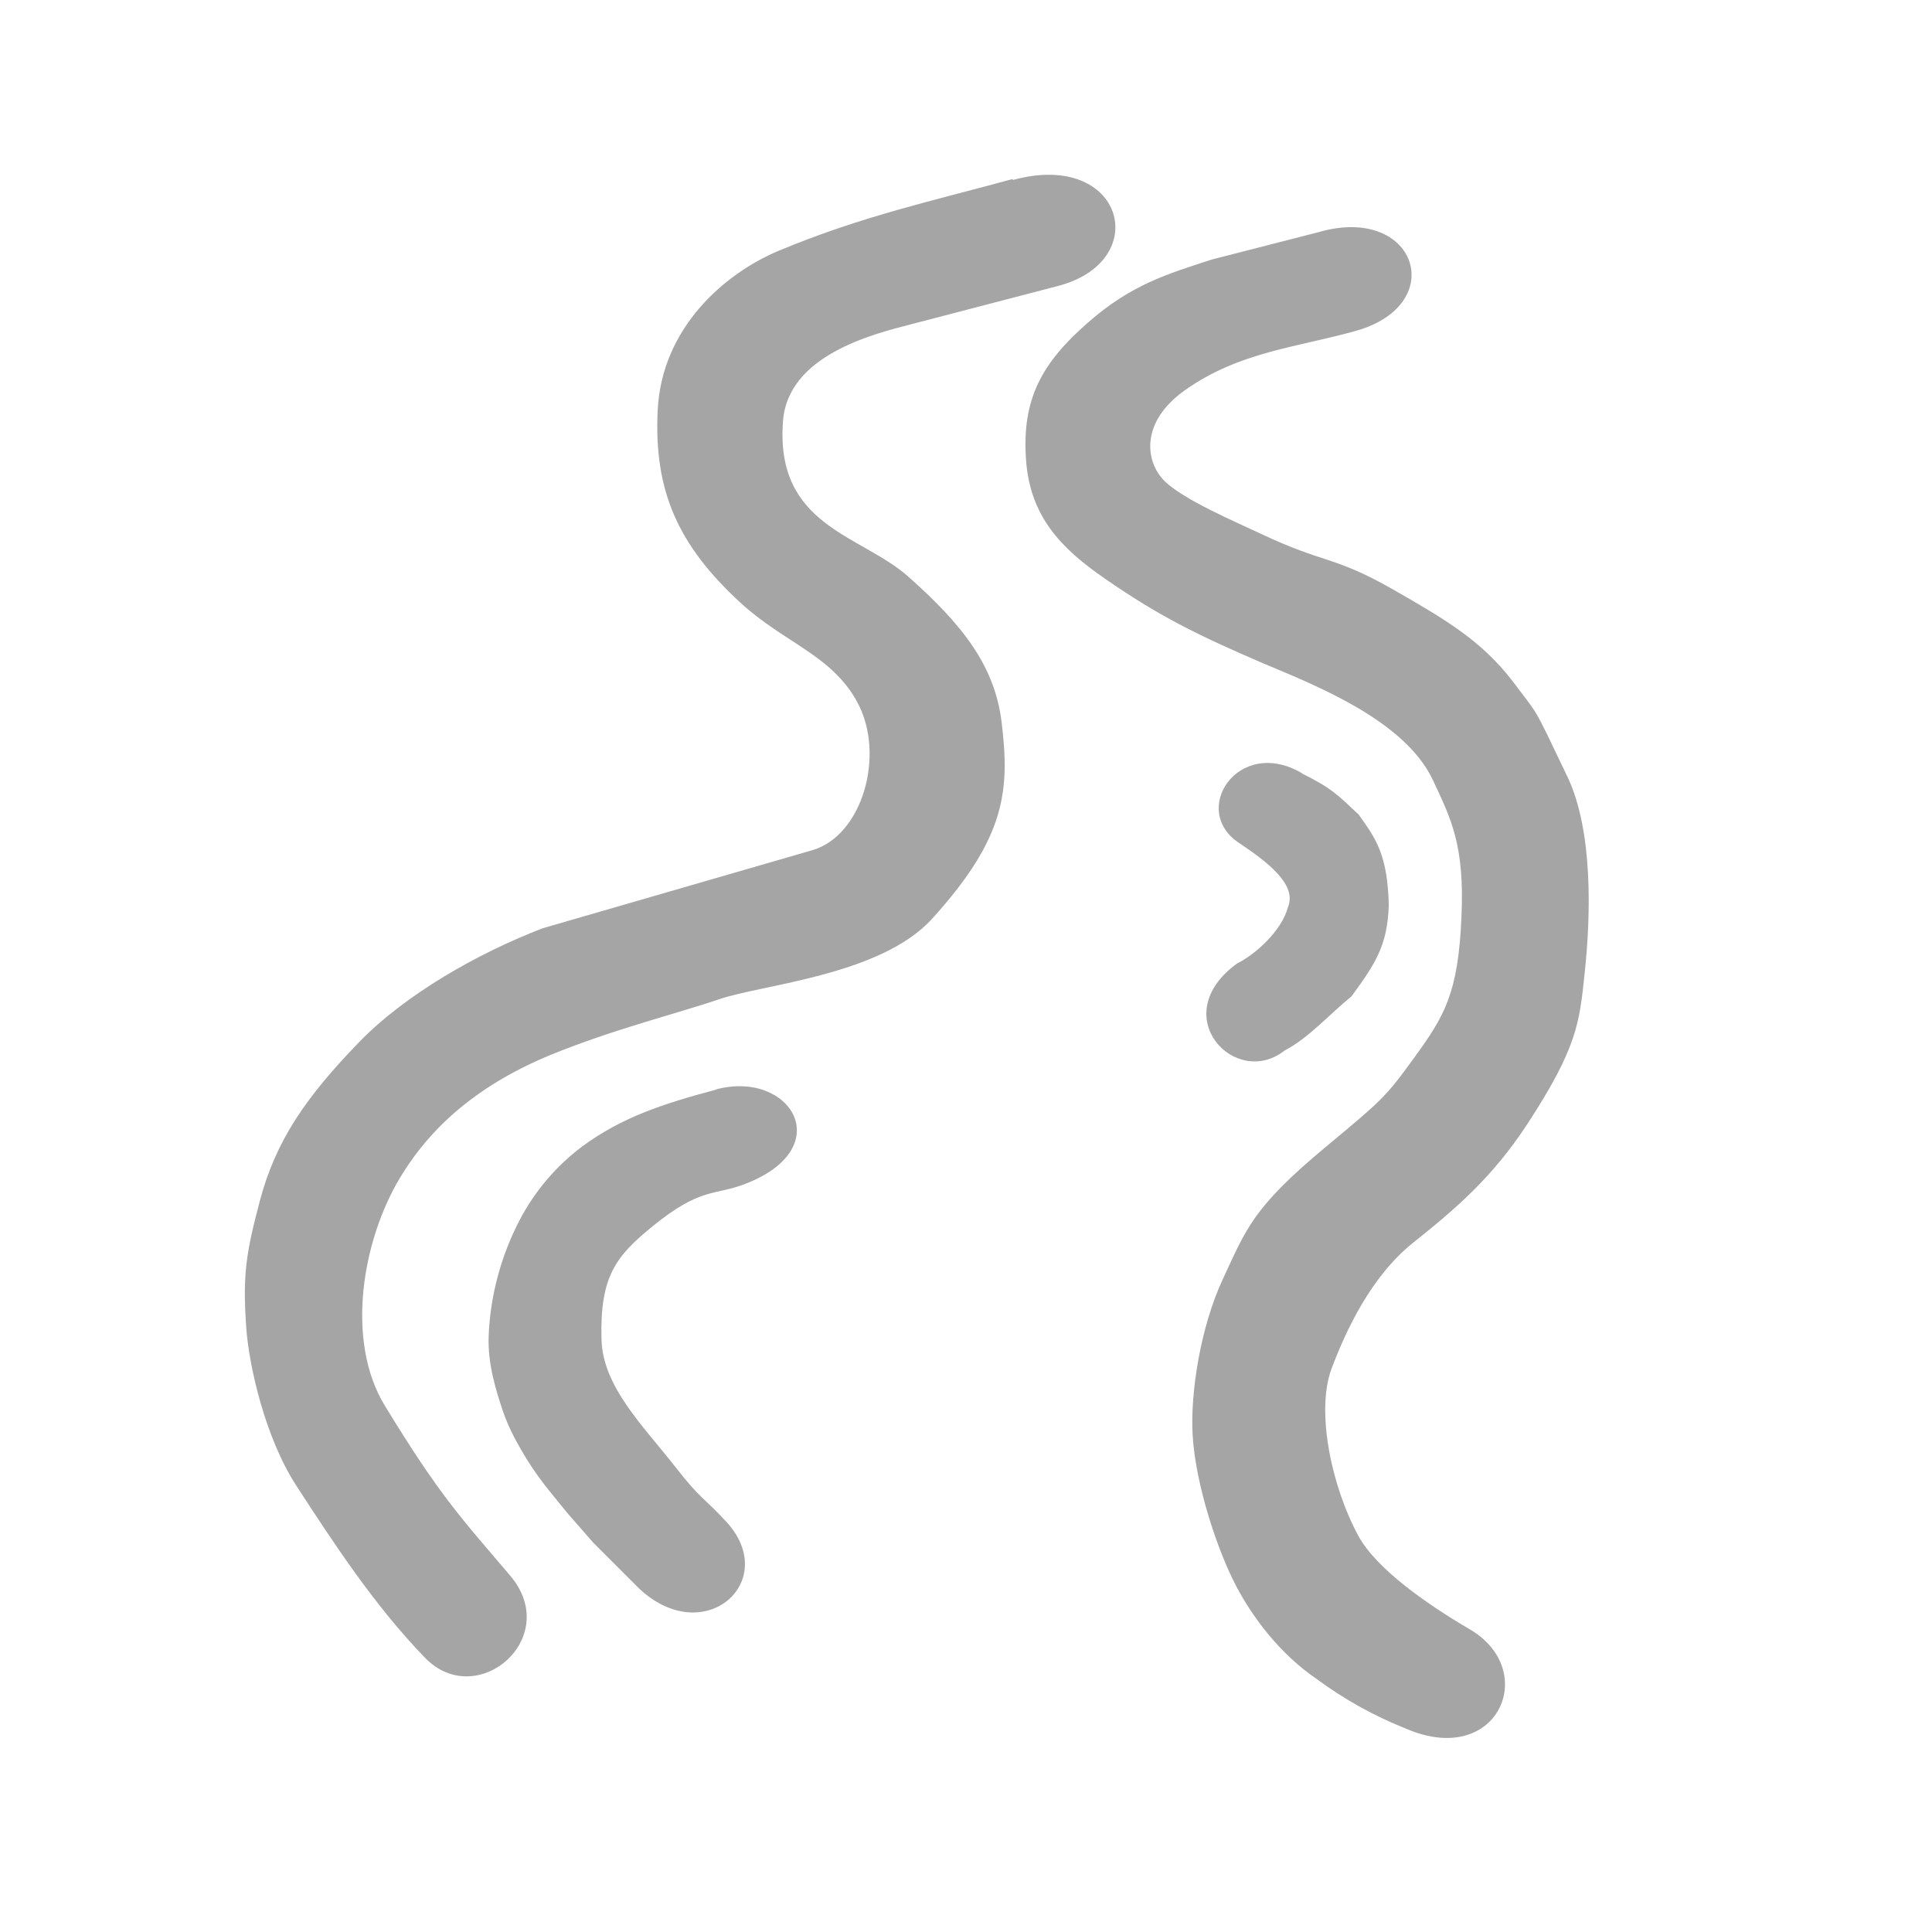
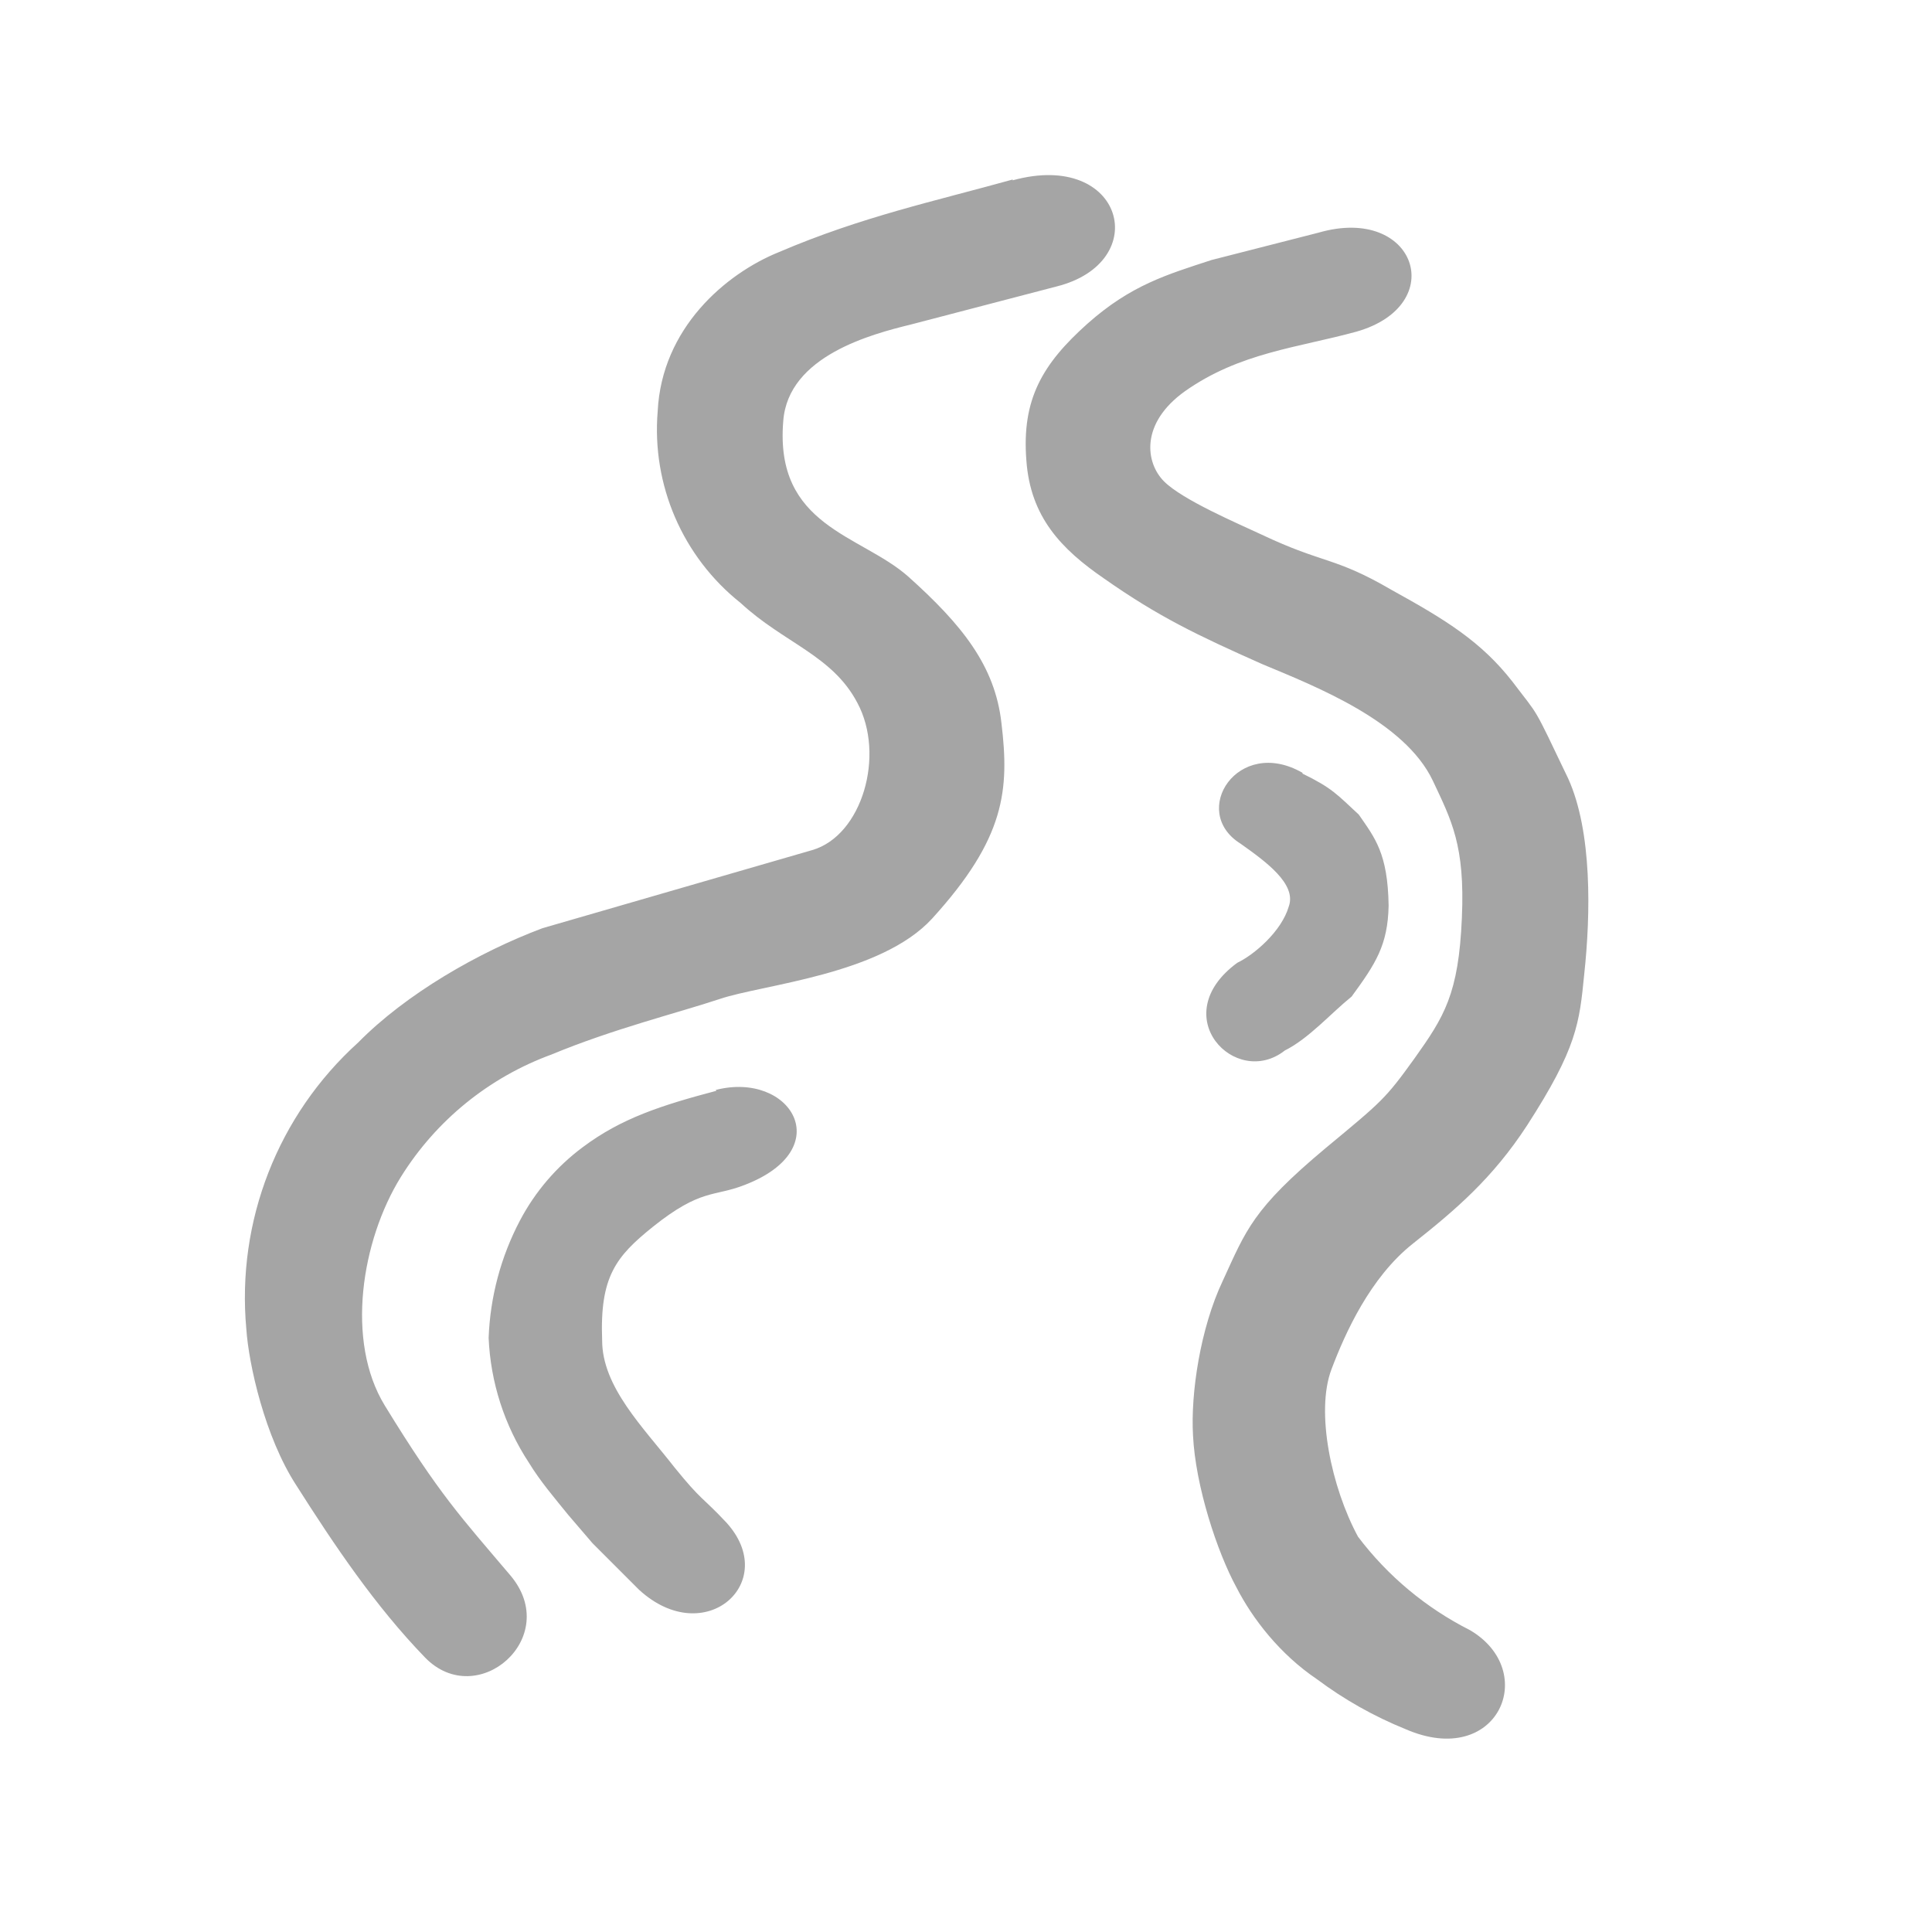
- <svg xmlns="http://www.w3.org/2000/svg" width="24" height="24">
-   <path d="M16.175 9.606c-.796-.47-1.41.474-.768.875.317.215.708.5.594.784-.08.305-.417.598-.634.704-.893.65-.017 1.565.592 1.08.297-.152.566-.46.83-.672.3-.41.446-.635.463-1.13-.015-.645-.17-.84-.374-1.128-.264-.248-.333-.326-.703-.51zm-7.28 3.93c-.676.18-1.172.347-1.655.7a2.71 2.71 0 0 0-.784.919c-.233.444-.37.954-.386 1.455-.01.314.078.63.18.927.075.22.192.427.316.625.144.23.32.435.492.645l.31.355.576.576c.814.754 1.756-.102 1.077-.836-.298-.322-.304-.26-.637-.686-.392-.502-.898-.99-.912-1.58-.02-.786.18-1.032.64-1.407.595-.483.758-.374 1.14-.52 1.17-.448.57-1.423-.357-1.176zm6.158-10.312c-.552.18-1 .31-1.54.785-.563.493-.823.94-.767 1.706.05.7.434 1.096.975 1.47.672.466 1.146.7 1.963 1.052.667.28 1.77.713 2.117 1.456.225.482.393.802.354 1.693-.04.956-.213 1.237-.585 1.75-.36.497-.402.53-1.104 1.114-.908.755-.986 1.018-1.278 1.645-.276.593-.402 1.41-.373 1.925.035.626.312 1.45.545 1.89.205.388.54.835.992 1.144a4.92 4.92 0 0 0 1.109.618c1.15.5 1.67-.724.797-1.232-.512-.3-1.158-.744-1.385-1.163-.33-.608-.53-1.543-.332-2.075.17-.452.482-1.14 1.013-1.564s.983-.81 1.414-1.467c.627-.958.653-1.27.717-1.88.08-.743.1-1.767-.207-2.428-.45-.94-.35-.75-.687-1.2-.388-.505-.834-.768-1.496-1.146-.724-.413-.848-.315-1.625-.683-.305-.144-.98-.43-1.21-.665s-.302-.723.26-1.122c.676-.48 1.404-.533 2.127-.738 1.164-.33.746-1.578-.468-1.225m-3.8-.66c-.966.265-1.865.457-2.903.89-.667.278-1.456.953-1.506 1.983-.05 1.013.262 1.684 1.028 2.39.543.5 1.138.65 1.454 1.24.35.652.06 1.654-.56 1.834l-3.35.97c-.8.307-1.708.82-2.29 1.424-.654.676-1.028 1.22-1.224 1.962-.17.644-.217.916-.168 1.59.033.448.228 1.343.62 1.947.475.732.98 1.5 1.6 2.14.647.667 1.715-.25 1.056-1.023-.61-.717-.877-.995-1.557-2.112-.487-.8-.285-2.045.197-2.84.25-.41.746-1.057 1.87-1.517.777-.318 1.586-.517 2.09-.69.537-.183 2.004-.296 2.642-.998.916-1.008.967-1.595.865-2.438-.085-.707-.488-1.217-1.16-1.813-.588-.523-1.658-.623-1.556-1.935.063-.812 1.107-1.076 1.592-1.2l1.81-.472c1.205-.302.835-1.7-.548-1.32z" dominant-baseline="auto" fill="#a5a5a5" />
+ <svg xmlns="http://www.w3.org/2000/svg" width="24" height="24" viewBox="0 0 24 24">
+   <path fill="#a5a5a5" d="M16.18 9.6c-.8-.46-1.41.48-.77.88.31.22.7.5.6.78-.09.31-.43.6-.64.7-.9.66-.02 1.57.59 1.09.3-.15.57-.46.83-.67.3-.41.45-.64.46-1.13-.01-.65-.17-.84-.37-1.13-.27-.25-.33-.33-.7-.51zM8.9 13.55c-.68.18-1.18.34-1.66.7a2.71 2.71 0 00-.78.91 3.4 3.4 0 00-.39 1.46 3.06 3.06 0 00.5 1.55c.14.23.32.44.49.65l.3.35.58.58c.82.75 1.76-.1 1.08-.84-.3-.32-.3-.26-.64-.68-.39-.5-.9-1-.9-1.58-.03-.79.17-1.04.63-1.41.6-.48.76-.37 1.14-.52 1.17-.45.57-1.42-.36-1.18zm6.15-10.32c-.55.18-1 .31-1.54.79-.56.5-.82.94-.76 1.7.05.7.43 1.1.97 1.47.67.47 1.15.7 1.96 1.06.67.28 1.77.71 2.12 1.45.23.49.4.8.36 1.7-.04.95-.22 1.23-.59 1.75-.36.5-.4.53-1.1 1.11-.91.76-.99 1.02-1.28 1.65-.28.59-.4 1.4-.37 1.92.03.63.3 1.45.54 1.89.2.39.54.83 1 1.14a4.92 4.92 0 001.1.62c1.15.5 1.67-.72.8-1.23a4.01 4.01 0 01-1.39-1.16c-.33-.61-.53-1.55-.33-2.08.17-.45.48-1.14 1.01-1.56s.99-.81 1.42-1.47c.62-.96.65-1.27.71-1.88.08-.74.1-1.77-.2-2.43-.45-.94-.35-.75-.69-1.2-.39-.5-.83-.77-1.5-1.14-.72-.42-.84-.32-1.62-.69-.3-.14-.98-.43-1.21-.66s-.3-.72.26-1.12c.68-.48 1.4-.54 2.13-.74 1.16-.33.74-1.58-.47-1.23m-3.8-.66c-.97.27-1.87.46-2.9.9-.67.27-1.46.95-1.51 1.98A2.75 2.75 0 009.2 7.49c.54.5 1.14.65 1.45 1.24.35.65.06 1.65-.56 1.83l-3.35.97c-.8.3-1.7.82-2.29 1.42a4.27 4.27 0 00-1.39 3.56c.03.44.23 1.34.62 1.94.47.74.98 1.5 1.6 2.14.65.67 1.71-.25 1.06-1.02-.61-.72-.88-1-1.56-2.11-.49-.8-.29-2.05.2-2.84a3.7 3.7 0 011.87-1.52c.77-.32 1.58-.52 2.09-.69.53-.18 2-.3 2.64-1 .91-1 .96-1.6.86-2.43-.08-.71-.49-1.22-1.16-1.82-.59-.52-1.66-.62-1.55-1.93.06-.81 1.1-1.08 1.59-1.2l1.8-.47c1.21-.3.84-1.7-.54-1.32z" />
</svg>
